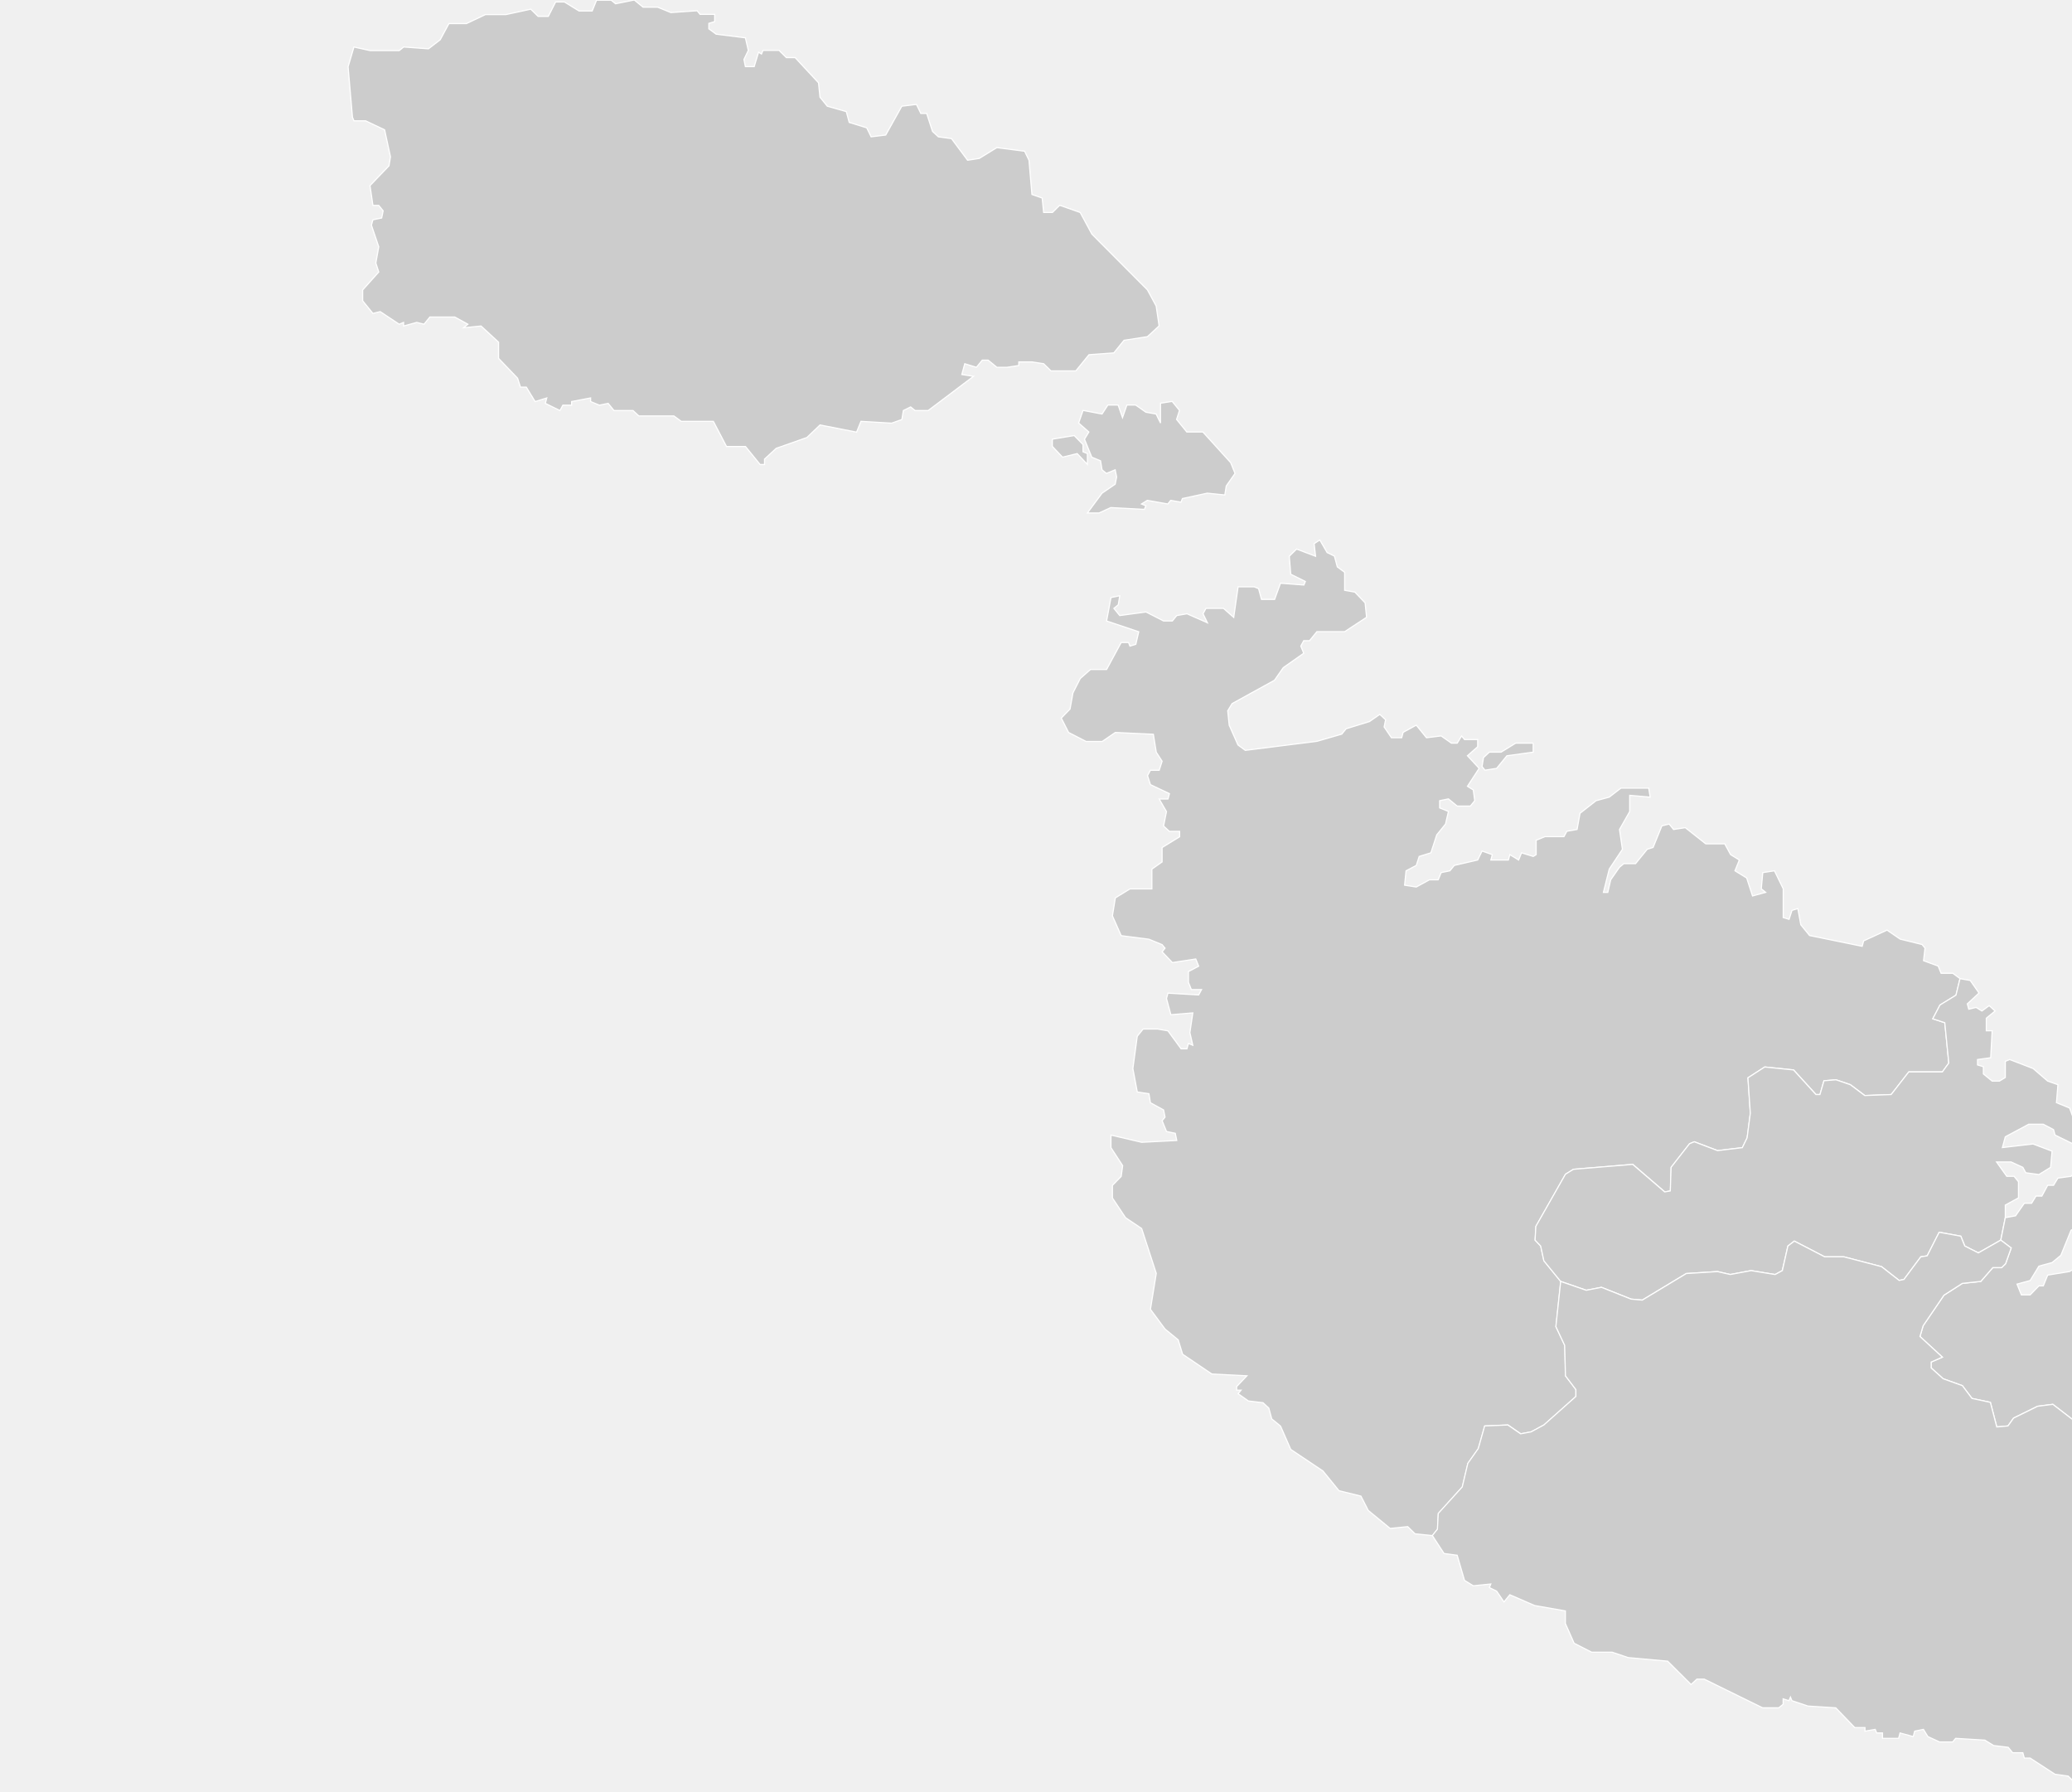
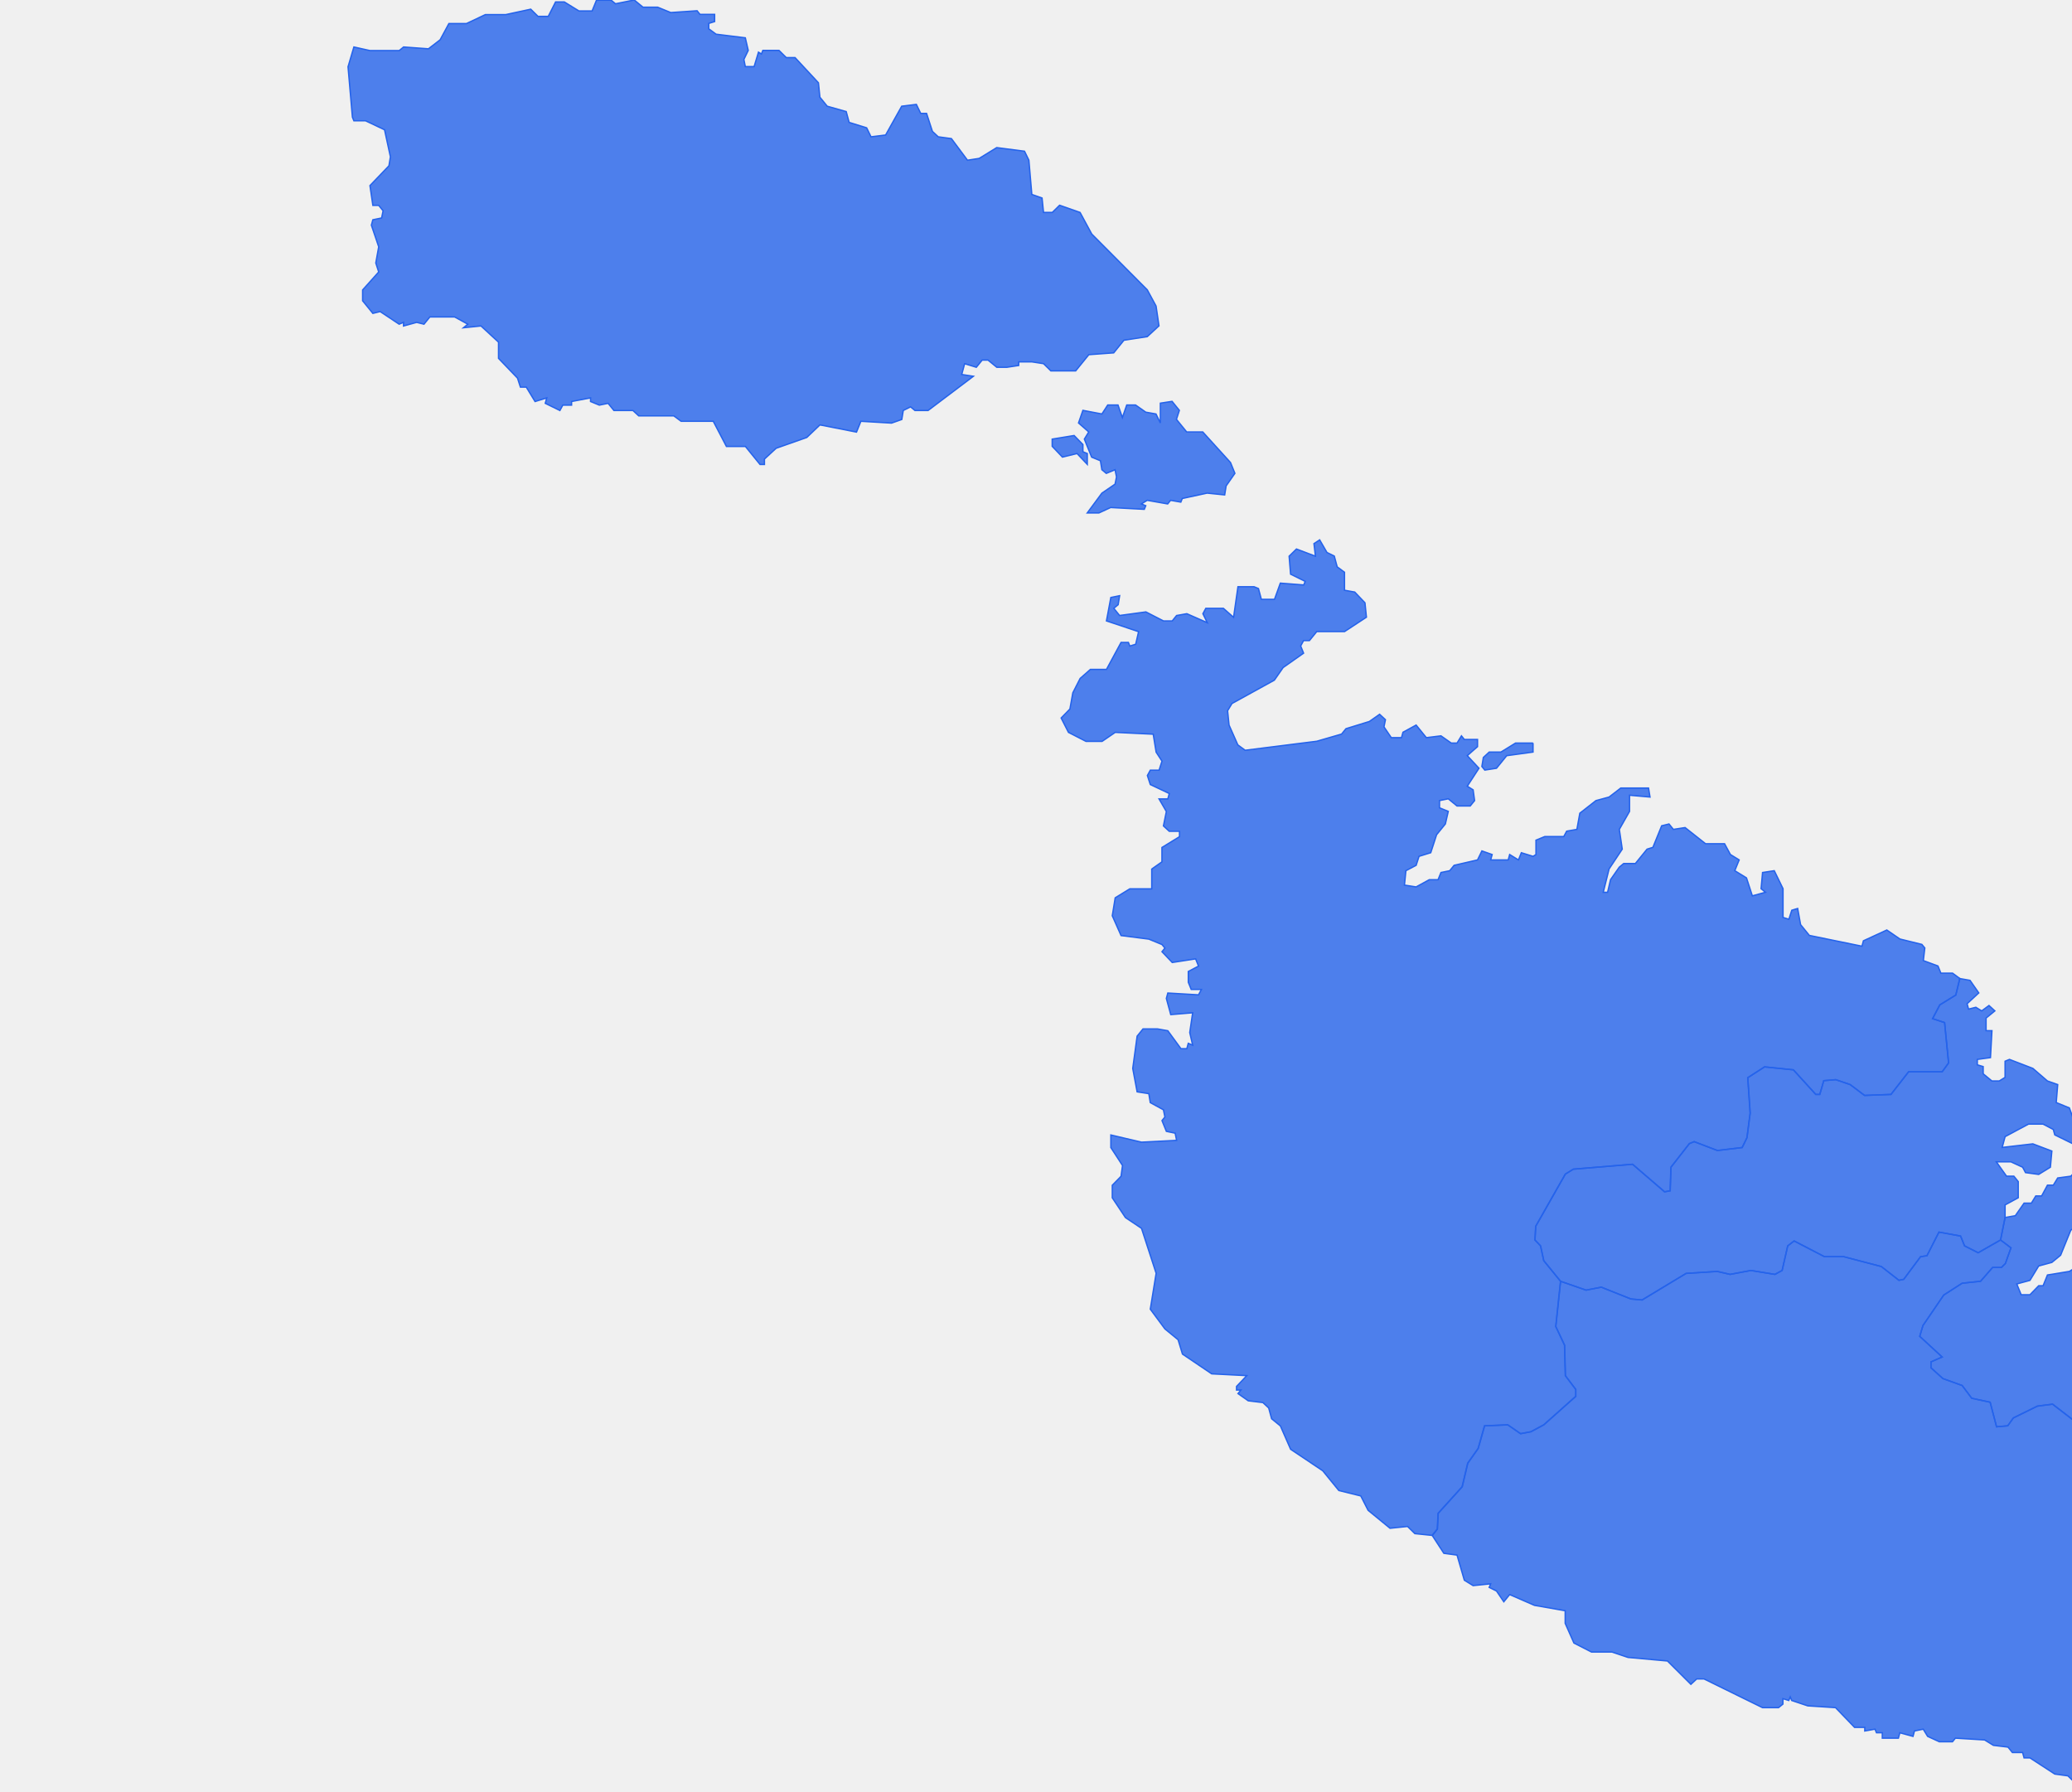
<svg xmlns="http://www.w3.org/2000/svg" xmlns:ns1="http://amcharts.com/ammap" version="1.1">
  <defs>
    <style type="text/css">
			.land
			{
- 				fill: #CCCCCC;
- 				fill-opacity: 1;
- 				stroke:white;
+ 				fill: #2563eb;
+ 				fill-opacity: 0.8;
+ 				stroke:#2563eb;
				stroke-opacity: 1;
- 				stroke-width:0.5;
+ 				stroke-width:0.6;
			}
		</style>
    <ns1:ammap projection="mercator" leftLongitude="14.183" topLatitude="36.082" rightLongitude="14.577" bottomLatitude="35.806" />
  </defs>
  <g>
    <path id="MT_NO" title="Northern" class="land" d="M678.28,328.74v3.98l-11.64,1.6l-4.53,5.57l-5.17,0.8l-1.29,-1.59l0.65,-3.98l2.59,-2.39h5.17l6.47,-3.98H678.28zM583.88,238.85l3.23,5.57l3.23,1.58l1.29,4.78l3.24,2.39v7.96l4.52,0.8l4.53,4.76l0.65,6.37l-9.7,6.37h-12.29l-3.24,3.98h-2.58l-1.29,2.38l1.29,3.18l-9.05,6.37l-3.88,5.57l-18.75,10.33l-1.94,3.19l0.65,6.36l3.88,8.75l3.24,2.39l31.68,-3.99l10.99,-3.18l1.94,-2.38l10.35,-3.19l4.53,-3.18l2.58,2.39l-0.65,3.18l3.24,4.77h4.52l0.65,-2.39l5.82,-3.18l4.52,5.57l6.47,-0.8l4.53,3.18h2.59l1.94,-3.18l1.29,1.6h5.82v3.18l-4.53,3.98l5.17,5.57l-5.17,7.95l2.58,1.6l0.65,4.76l-1.94,2.39h-5.82l-3.88,-3.18l-3.88,0.79v3.19l3.88,1.58l-1.29,5.57l-3.88,4.77l-2.59,7.95l-5.17,1.6l-1.29,3.98l-4.53,2.38l-0.64,6.37l5.17,0.8l5.82,-3.19h3.88l1.29,-3.18l3.88,-0.8l1.94,-2.38l10.35,-2.39l1.94,-3.98l4.53,1.6l-0.65,2.38h7.76l0.65,-2.38l3.88,2.38l1.29,-3.18l5.18,1.6l1.29,-0.8v-6.37l3.88,-1.58h8.41l1.29,-2.39l4.52,-0.79l1.3,-7.16l7.12,-5.57l5.82,-1.58l5.17,-3.98h12.28l0.65,3.98l-9.05,-0.8v7.15l-4.52,7.96l1.29,8.75l-5.82,8.75l-2.59,10.33h1.94l1.29,-5.57l3.88,-5.56l1.94,-1.59h5.17l5.17,-6.36l2.59,-0.8l3.88,-9.54l3.24,-0.8l1.94,2.39l5.18,-0.8l9.06,7.15h8.4l2.59,4.77l3.87,2.38l-1.94,4.77l5.18,3.19l2.59,7.95l5.82,-1.59l-1.94,-1.58l0.65,-7.16l5.17,-0.8l3.88,7.96v12.72l2.59,0.79l1.29,-3.97l2.59,-0.79l1.3,7.15l3.88,4.77l23.28,4.77l0.64,-2.39l10.35,-4.77l5.81,3.98l9.7,2.39l1.3,1.58l-0.65,5.57l6.47,2.39l1.29,3.18h5.17l3.23,2.38l0,0l-1.78,7.31l-7.08,4.35l-3.19,6.09l5.31,1.74l1.77,17.85l-2.83,3.92h-14.87l-7.79,10.01l-11.68,0.44l-6.37,-4.79l-6.37,-2.18l-5.31,0.44l-1.77,6.09h-1.77l-9.91,-10.88l-12.74,-1.31l-7.43,4.79l1.06,15.67l-1.42,10.88l-2.12,4.35l-10.97,1.31l-10.27,-3.92l-2.12,0.87l-8.14,10.44l-0.35,10.44l-2.48,0.44l-14.16,-12.18l-26.2,2.17l-3.54,2.18l-13.1,23.06l-0.35,6.09l2.48,2.61l1.42,6.53l7.44,9.14l0,0l-2.12,20.01l3.9,8.27l0.35,13.48l4.6,6.09v3.05l-14.16,12.61l-5.66,3.04l-4.6,0.87l-5.66,-3.91l-10.27,0.44l-2.83,10l-4.6,6.52l-2.48,10.44l-10.62,11.74l-0.35,6.96l-2.25,2.81l0,0l-7.75,-0.8l-3.23,-3.17l-7.76,0.8l-9.7,-7.95l-3.24,-6.35l-9.7,-2.39l-7.12,-8.74l-14.22,-9.52l-4.53,-10.33l-3.88,-3.17l-1.29,-4.77l-2.58,-2.39l-6.47,-0.78l-4.53,-3.19l1.29,-1.58h-1.94v-1.59l4.53,-4.77l-15.52,-0.8l-12.93,-8.74l-1.94,-6.35l-5.82,-4.77l-6.47,-8.74l2.58,-15.89l-6.47,-19.87l-7.11,-4.77l-5.82,-8.74v-5.56l3.88,-3.97l0.65,-4.77l-5.17,-7.94v-5.56l13.58,3.18l15.52,-0.8l-0.65,-3.18l-3.88,-0.8l-1.94,-4.77l1.29,-1.59l-0.65,-3.18l-5.82,-3.18l-0.65,-3.97l-5.17,-0.8l-1.94,-10.34l1.94,-14.3l2.59,-3.19h6.46l4.52,0.8l5.82,7.95h2.59l0.65,-2.38l1.94,0.8l-1.29,-5.57l1.29,-8.74l-9.7,0.8l-1.94,-7.16l0.65,-2.38l13.58,0.8l1.29,-2.39h-4.52l-1.29,-3.18v-4.77l4.53,-2.38l-1.29,-3.19l-10.35,1.59l-4.53,-4.77l1.29,-1.59l-1.29,-1.58l-5.82,-2.39l-12.29,-1.58l-3.88,-8.75l1.29,-7.95l6.46,-3.97h9.7v-8.75l4.52,-3.19v-6.36l7.76,-4.77v-2.39h-4.52l-2.58,-2.38l1.29,-6.37l-3.23,-5.56h3.88l0.65,-2.39l-8.4,-3.98l-1.29,-3.98l1.29,-2.38h3.88l1.29,-3.99l-2.59,-3.98l-1.29,-7.95l-16.81,-0.8l-5.82,3.98h-7.12l-7.75,-3.98l-3.24,-6.36l3.88,-3.98l1.29,-7.17l3.24,-6.36l4.52,-3.98h7.12l6.46,-11.94h3.24l0.64,1.6l2.59,-0.8l1.29,-5.56l-14.22,-4.77l1.94,-10.35l3.88,-0.8l-0.65,3.98l-1.94,1.6l2.58,3.18l11.64,-1.58l7.76,3.98h3.88l1.94,-2.39l4.53,-0.8l9.05,3.98l-1.94,-3.98l1.29,-2.38h7.76l4.52,3.98l1.94,-13.53h7.12l1.94,0.8l1.29,4.78h5.81l2.59,-7.17l10.35,0.8l0.65,-1.58l-6.46,-3.19l-0.65,-7.95l3.24,-3.18l8.4,3.18l-0.65,-5.57L583.88,238.85z" />
    <path id="MT_CE" title="Central" class="land" d="M867.09,432.92L871.62,433.72L875.5,439.28L870.33,444.06L870.98,446.44L874.21,445.64L876.79,447.23L880.02,444.85L882.61,447.23L878.73,450.41L878.73,455.98L881.32,455.98L880.67,467.9L874.85,468.7L874.85,471.09L877.44,471.87L877.44,475.06L881.32,478.24L884.55,478.24L887.14,476.64L887.14,469.49L889.08,468.7L899.43,472.67L905.89,478.24L910.42,479.83L909.77,487.78L915.59,490.16L918.18,497.32L927.23,500.49L927.88,503.67L923.35,506.85L918.82,506.85L909.13,502.09L908.48,499.7L903.95,497.32L897.49,497.32L887.14,502.87L885.85,507.64L899.43,506.06L907.83,509.24L907.18,516.39L902.01,519.57L896.19,518.78L894.9,516.39L889.72,514.01L883.26,514.01L887.79,520.36L891.02,520.36L892.96,522.75L892.96,529.9L887.14,533.07L887.14,538.64L887.14,538.64L885.14,548.58L885.14,548.58L875.22,554.23L869.21,551.19L867.44,546.84L857.88,545.1L852.57,555.54L849.74,555.98L842.3,565.98L840.18,566.42L832.39,560.33L815.75,555.98L807.25,555.98L793.8,549.01L790.97,551.19L788.49,562.07L785.31,563.8L774.68,562.07L765.48,563.8L759.82,562.5L746.01,563.37L726.54,575.12L721.58,574.68L708.48,569.46L701.76,570.77L690.43,566.85L690.43,566.85L682.99,557.72L681.58,551.19L679.1,548.58L679.45,542.49L692.55,519.43L696.09,517.25L722.29,515.08L736.45,527.26L738.93,526.83L739.28,516.38L747.43,505.94L749.55,505.07L759.82,508.99L770.79,507.68L772.91,503.33L774.33,492.45L773.27,476.78L780.7,472L793.45,473.3L803.36,484.18L805.13,484.18L806.9,478.09L812.21,477.65L818.58,479.83L824.95,484.62L836.64,484.18L844.43,474.17L859.29,474.17L862.13,470.26L860.36,452.41L855.05,450.67L858.23,444.58L865.31,440.22z" />
    <path id="MT_SO" title="Southern" class="land" d="M990.6,724.52L990.99,716.01L986.03,710.36L983.55,702.1L971.52,689.49L958.06,684.71L956.29,678.19L954.17,677.32L953.11,670.8L940.72,653.4L930.45,632.96L916.64,627.75L908.15,621.22L901.42,622.09L890.8,627.31L888.32,630.79L883.37,631.23L880.53,620.35L872.39,618.61L868.14,612.96L859.65,609.91L854.34,605.13L854.34,602.52L859.29,600.35L849.38,591.21L850.8,586.43L860,572.94L868.14,567.72L876.29,566.85L881.6,560.76L885.49,560.76L887.26,559.02L889.74,552.06L885.14,548.58L885.14,548.58L887.14,538.64L887.14,538.64L891.66,537.84L895.54,532.29L898.77,532.29L900.72,529.1L903.31,529.1L905.89,524.33L908.48,524.33L910.42,521.15L916.23,520.36L920.76,515.59L927.88,517.18L934.34,512.41L938.22,512.41L935.64,529.1L933.05,531.49L927.23,531.49L925.29,533.07L920.76,538.64L920.76,541.81L916.23,544.2L911.71,555.32L907.83,558.51L902.01,560.09L898.13,566.46L892.31,568.04L894.25,572.81L898.13,572.81L902.01,568.83L903.95,568.83L905.89,564.06L915.59,562.48L920.76,559.3L924.65,561.69L926.58,567.25L928.52,567.25L930.47,574.4L931.11,569.63L923.35,549.77L931.76,552.15L937.57,560.89L940.16,560.89L937.57,550.56L934.34,547.38L935.64,545L941.45,552.15L953.74,555.32L953.74,553.74L950.51,553.74L945.33,545.8L948.57,541.03L953.09,540.23L946.62,533.87L947.28,530.69L945.33,525.13L947.28,523.54L953.09,526.72L955.03,531.49L956.98,529.1L962.15,529.1L966.68,532.29L969.91,532.29L973.79,536.26L980.25,535.46L983.48,537.84L987.36,537.84L1000.94,552.95L1010.64,555.32L1016.47,564.86L1019.7,564.86L1022.93,568.04L1023.58,574.4L1031.34,575.2L1039.09,579.96L1053.32,598.23L1057.2,599.82L1061.08,609.36L1068.19,614.92L1067.55,617.3L1060.43,617.3L1057.85,619.69L1050.08,618.1L1046.21,622.86L1038.45,622.86L1035.86,625.24L1035.86,627.63L1038.45,627.63L1039.09,626.04L1048.15,625.24L1048.79,622.86L1053.96,622.07L1061.73,626.83L1064.96,631.6L1070.13,632.4L1070.13,633.98L1062.37,639.54L1058.49,645.9L1053.32,646.69L1047.5,650.66L1048.15,652.25L1043.62,652.25L1040.39,655.42L1039.74,660.19L1042.98,663.38L1045.56,664.96L1057.2,665.75L1055.91,671.32L1053.96,671.32L1053.32,673.69L1050.73,673.69L1049.44,680.05L1051.38,680.05L1053.32,684.02L1058.49,686.4L1061.73,691.17L1061.73,694.34L1053.96,698.32L1048.15,689.58L1039.74,687.99L1035.86,691.96L1038.45,698.32L1032.63,698.32L1030.69,701.49L1031.98,707.06L1040.39,709.43L1041.03,711.02L1036.51,718.17L1037.15,722.93L1041.03,727.7L1040.39,734.04L1038.45,734.84L1037.8,741.2L1032.63,740.4L1037.8,744.37L1037.8,747.54L1033.27,747.54L1034.57,755.48L1029.4,755.48L1027.45,752.31L1026.81,745.16L1022.28,739.6L1023.58,729.28L1020.34,726.9L1011.29,702.29L1007.41,698.32L995.13,695.14L994.48,697.52L997.06,705.46L999.65,705.46L998.36,709.43L1000.94,715.79L997.06,722.93z" />
    <path id="MT_SE" title="South Eastern" class="land" d="M885.14,548.58L889.74,552.06L887.26,559.02L885.49,560.76L881.6,560.76L876.29,566.85L868.14,567.72L860,572.94L850.8,586.43L849.38,591.21L859.29,600.35L854.34,602.52L854.34,605.13L859.65,609.91L868.14,612.96L872.39,618.61L880.53,620.35L883.37,631.23L888.32,630.79L890.8,627.31L901.42,622.09L908.15,621.22L916.64,627.75L930.45,632.96L940.72,653.4L953.11,670.8L954.17,677.32L956.29,678.19L958.06,684.71L971.52,689.49L983.55,702.1L986.03,710.36L990.99,716.01L990.6,724.52L990.6,724.52L988.01,723.73L980.9,714.2L971.2,716.57L963.44,716.57L965.38,718.96L962.79,722.93L967.96,722.93L969.91,732.46L967.96,734.84L957.62,735.64L960.85,745.16L962.79,745.96L962.79,750.73L965.38,750.73L966.68,747.54L972.49,745.16L984.77,758.66L990.6,759.45L988.66,754.69L984.77,751.51L982.84,745.96L992.54,745.96L1000.3,753.1L1000.94,759.45L1006.76,756.27L1008.06,756.27L1008.06,758.66L1005.47,759.46L998.36,768.19L993.83,762.63L991.89,775.33L983.48,780.89L983.48,783.27L978.31,784.86L975.08,788.03L969.91,788.03L965.38,792L944.04,790.41L941.45,788.83L929.17,791.2L918.18,788.83L914.94,785.66L909.13,784.86L898.13,777.71L895.54,777.71L894.9,775.33L890.37,775.33L888.43,772.94L881.97,772.16L878.09,769.77L865.16,768.98L863.86,770.57L858.04,770.57L852.87,768.19L850.93,765.01L847.05,765.8L846.4,768.19L840.58,766.6L839.94,768.98L832.82,768.98L832.82,766.6L830.24,766.6L829.59,765.01L825.06,765.8L825.06,764.21L820.54,764.21L812.13,755.48L799.84,754.69L792.73,752.31L792.09,750.73L791.44,752.31L788.85,751.51L788.85,753.9L786.91,755.48L779.8,755.48L753.94,742.78L750.7,742.78L748.12,745.16L737.77,734.84L720.31,733.26L713.2,730.87L704.14,730.87L696.38,726.9L692.51,718.17L692.51,712.61L678.93,710.23L667.94,705.46L665.35,708.64L662.12,703.87L658.89,702.29L659.53,700.7L651.77,701.49L647.89,699.1L644.66,687.99L638.83,687.2L633.66,679.26L633.66,679.26L635.91,676.45L636.27,669.49L646.89,657.75L649.36,647.31L653.97,640.79L656.8,630.79L667.06,630.35L672.73,634.27L677.33,633.4L682.99,630.35L697.16,617.74L697.16,614.7L692.55,608.61L692.2,595.13L688.31,586.86L690.43,566.85L690.43,566.85L701.76,570.77L708.48,569.46L721.58,574.68L726.54,575.12L746.01,563.37L759.82,562.5L765.48,563.8L774.68,562.07L785.31,563.8L788.49,562.07L790.97,551.19L793.8,549.01L807.25,555.98L815.75,555.98L832.39,560.33L840.18,566.42L842.3,565.98L849.74,555.98L852.57,555.54L857.88,545.1L867.44,546.84L869.21,551.19L875.22,554.23z" />
    <path id="MT_GO" title="Gozo" class="land" d="M475.24,192.68l3.88,3.99v3.18l1.94,0.8v4.78l-4.52,-4.78l-6.47,1.58l-4.53,-4.78v-3.18L475.24,192.68zM518.57,177.57l3.23,3.98l-1.29,3.98l4.53,5.57h7.11l12.28,13.53l1.94,4.78l-3.88,5.56l-0.64,3.98l-7.76,-0.79l-10.99,2.38l-0.65,1.6l-4.53,-0.8l-1.29,1.6l-9.05,-1.6l-2.59,1.6l1.94,0.79l-0.65,1.6l-14.87,-0.8l-5.18,2.39h-5.17l6.47,-8.75l5.82,-3.98l0.65,-3.19l-0.65,-3.18l-3.88,1.6l-1.94,-1.6l-0.65,-3.98l-3.88,-1.6l-3.23,-7.96l1.94,-3.18l-4.52,-3.98l1.94,-5.57l8.41,1.6l2.58,-3.98h4.53l1.94,5.56l1.94,-5.56h3.88l4.53,3.18l4.52,0.8l1.94,3.98v-8.76L518.57,177.57zM280.61,0l3.88,3.18h6.47l5.82,2.38l11.64,-0.8l1.29,1.6h6.47V9.55l-2.59,0.8v2.4l3.24,2.38l12.93,1.6l1.29,5.57l-1.93,3.99l0.64,3.18h3.89l1.94,-6.38l1.29,0.8l0.65,-1.6h7.12l3.23,3.19h3.88l10.35,11.15l0.65,6.38l3.24,3.98l8.4,2.38l1.29,4.78l7.75,2.4l1.94,3.98l6.46,-0.8l7.12,-12.74l6.47,-0.8l1.94,3.98h2.58l2.59,7.96l2.59,2.4l5.81,0.79l7.12,9.56l5.17,-0.8l7.76,-4.77l12.29,1.59l1.94,3.98l1.3,15.14l4.53,1.59l0.65,6.38h3.88l3.23,-3.18l9.06,3.18l5.17,9.56l24.57,24.68l3.88,7.17l1.29,8.76l-5.17,4.77l-10.34,1.6l-4.52,5.58l-11,0.8l-5.82,7.16h-10.99l-3.23,-3.18l-5.17,-0.8h-5.82v1.6l-5.17,0.79h-4.53l-3.88,-3.18h-2.58l-2.59,3.18l-5.17,-1.58l-1.3,4.78l5.17,0.79l-20.04,15.13h-5.82l-1.94,-1.6l-3.23,1.6l-0.65,3.98l-4.53,1.6l-13.57,-0.8l-1.94,4.78l-16.17,-3.18l-5.82,5.56l-13.57,4.78l-5.17,4.78v2.39h-1.94l-6.47,-7.97h-8.4l-5.82,-11.14h-14.22l-3.24,-2.39h-15.51l-2.58,-2.38h-8.41l-2.58,-3.18l-3.88,0.8l-3.88,-1.6v-1.6l-8.4,1.6v1.6h-3.88l-1.29,2.38l-6.47,-3.18l0.65,-2.39l-5.17,1.6l-3.88,-6.37h-2.59l-1.29,-3.98l-8.4,-8.76v-7.16l-7.76,-7.16l-7.76,0.79l1.94,-1.58l-5.82,-3.19h-10.99l-2.59,3.19l-3.23,-0.8l-5.82,1.6v-1.6l-1.94,0.8l-8.4,-5.58l-3.23,0.8l-4.53,-5.58v-4.78l7.12,-7.96l-1.29,-3.98l1.29,-7.16l-3.24,-9.56l0.65,-2.39l3.88,-0.8l0.65,-3.18l-1.94,-2.38h-2.58l-1.29,-8.76l8.4,-8.76l0.65,-3.98l-2.59,-11.95l-8.4,-3.98h-5.17l-0.65,-1.59l-1.94,-22.3l2.59,-8.76l7.12,1.59h12.93l1.94,-1.59l10.99,0.8l5.17,-3.98l3.88,-7.18h7.76l8.4,-3.98h9.05l11,-2.38l3.23,3.18h4.52l3.24,-6.38h3.88l6.47,3.98h5.82l1.94,-4.77h6.47l1.94,1.59L280.61,0z" />
  </g>
</svg>
